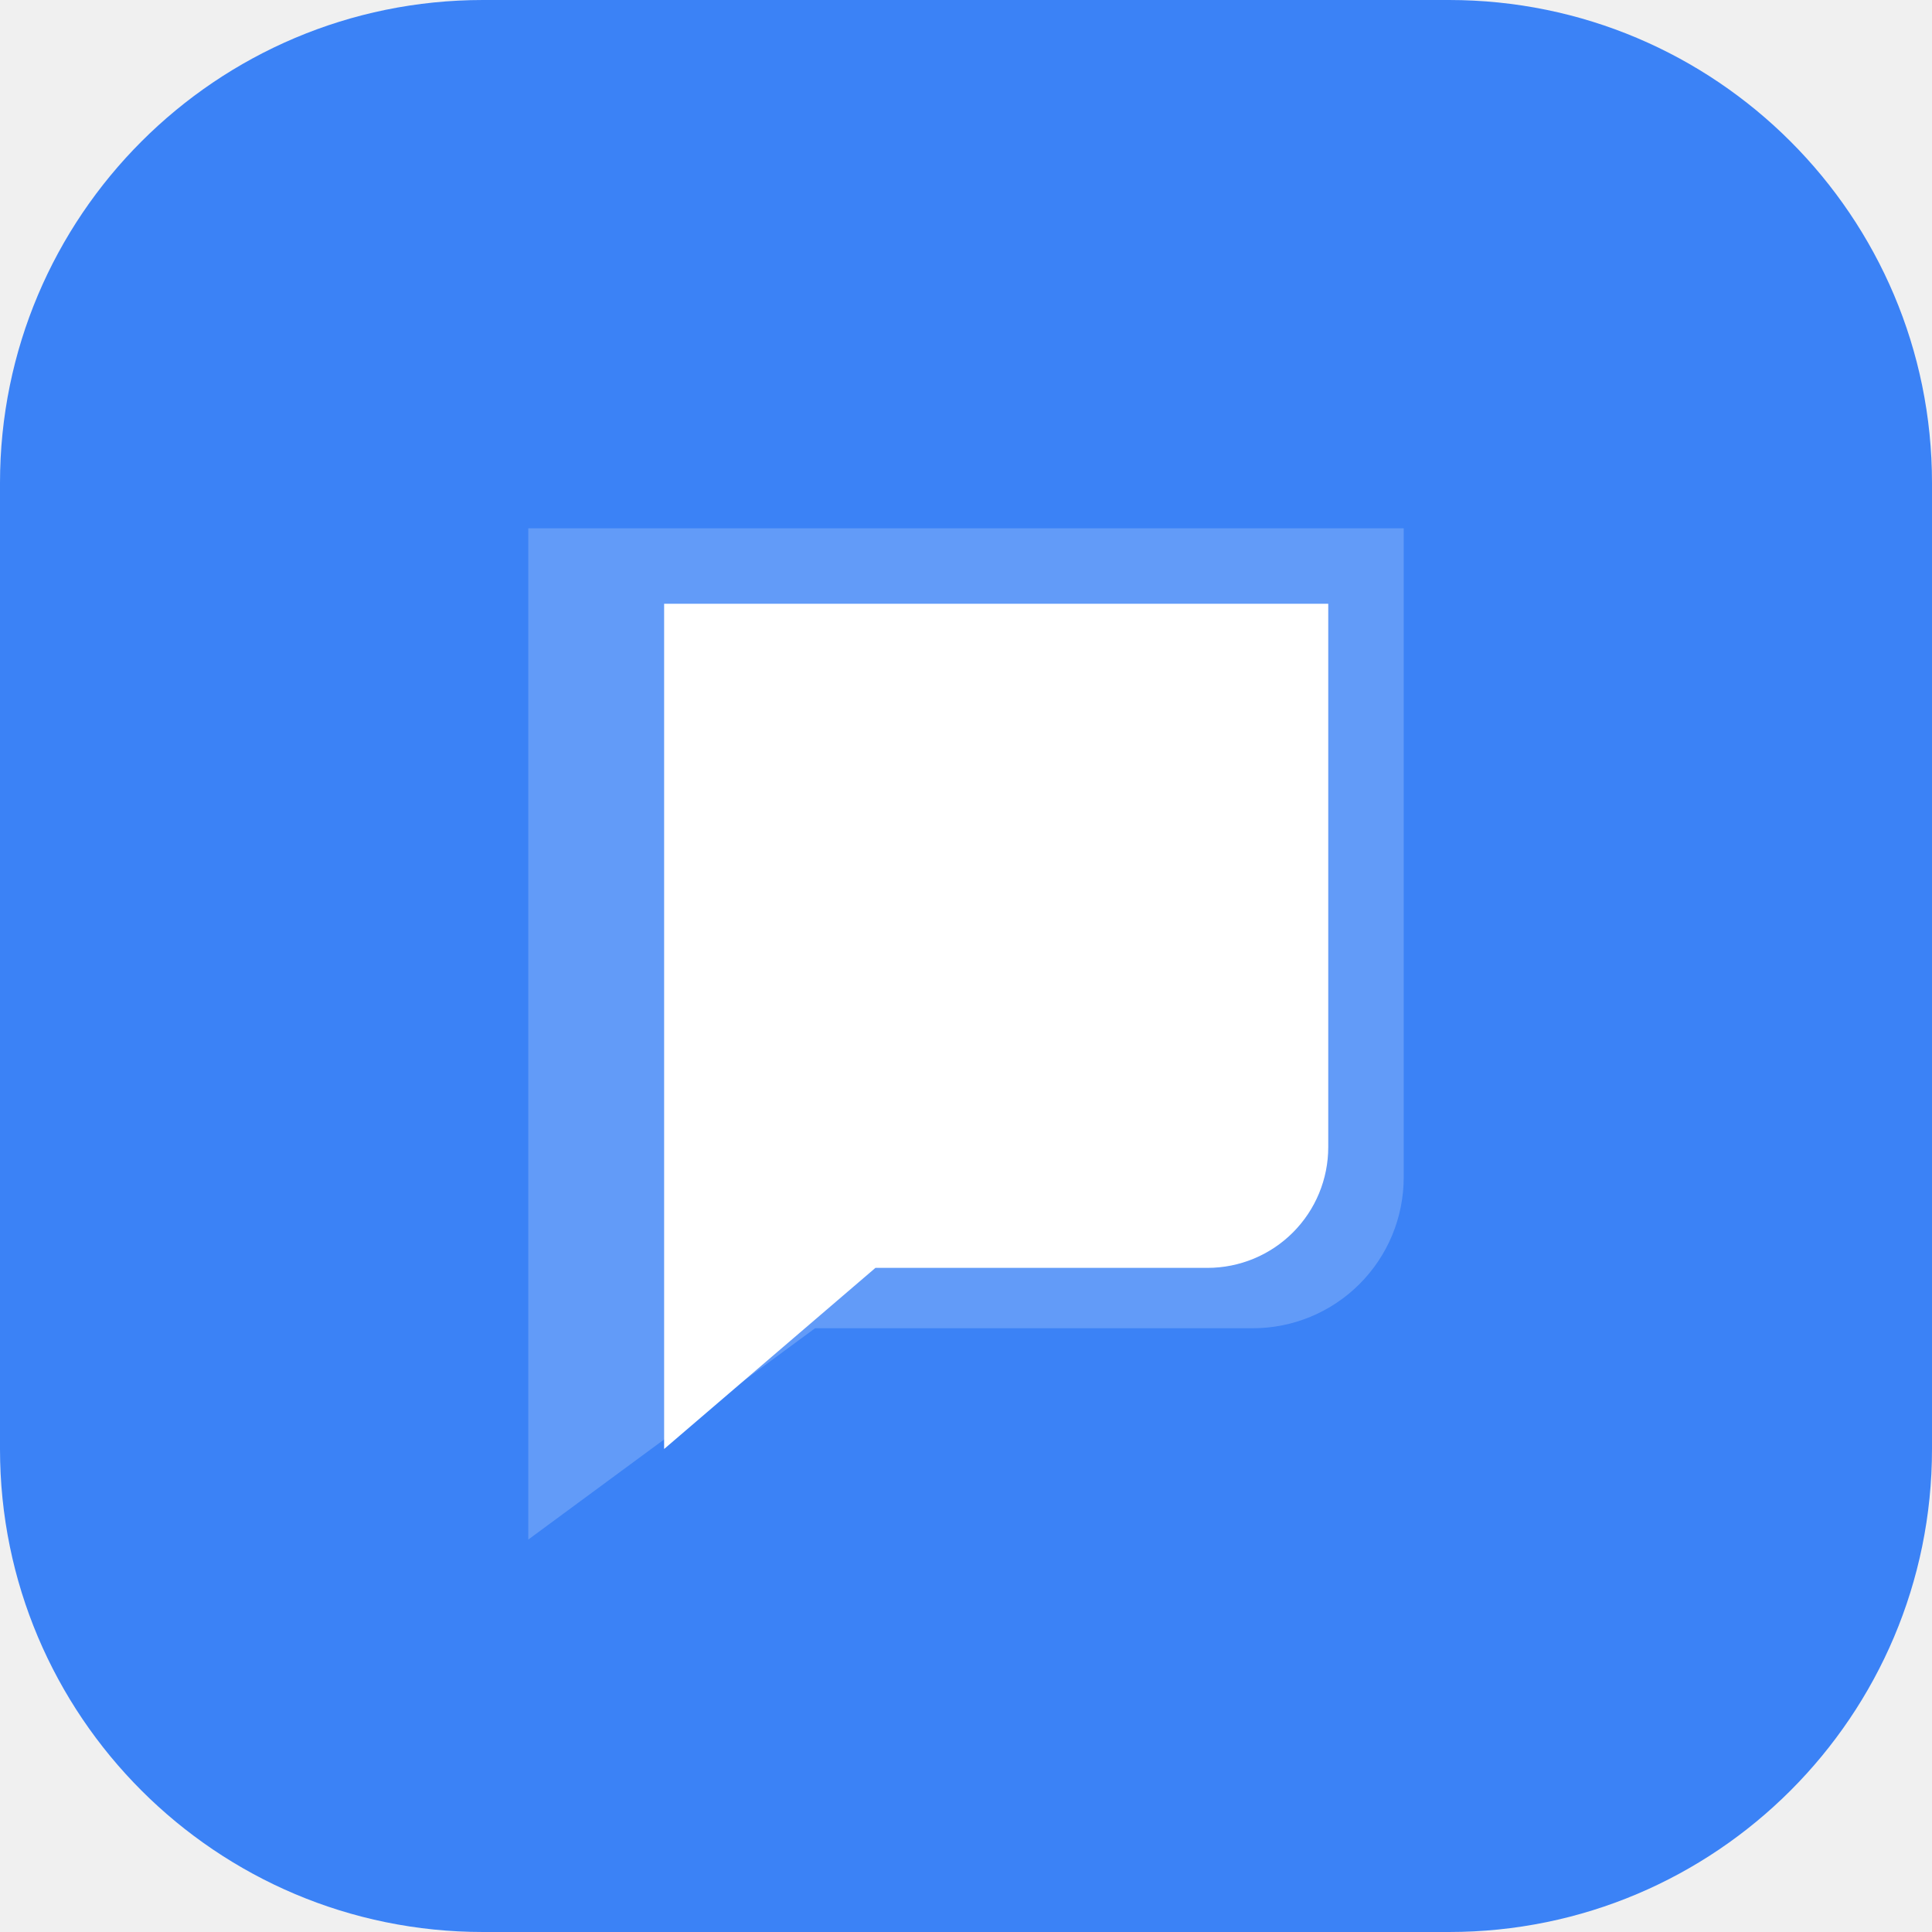
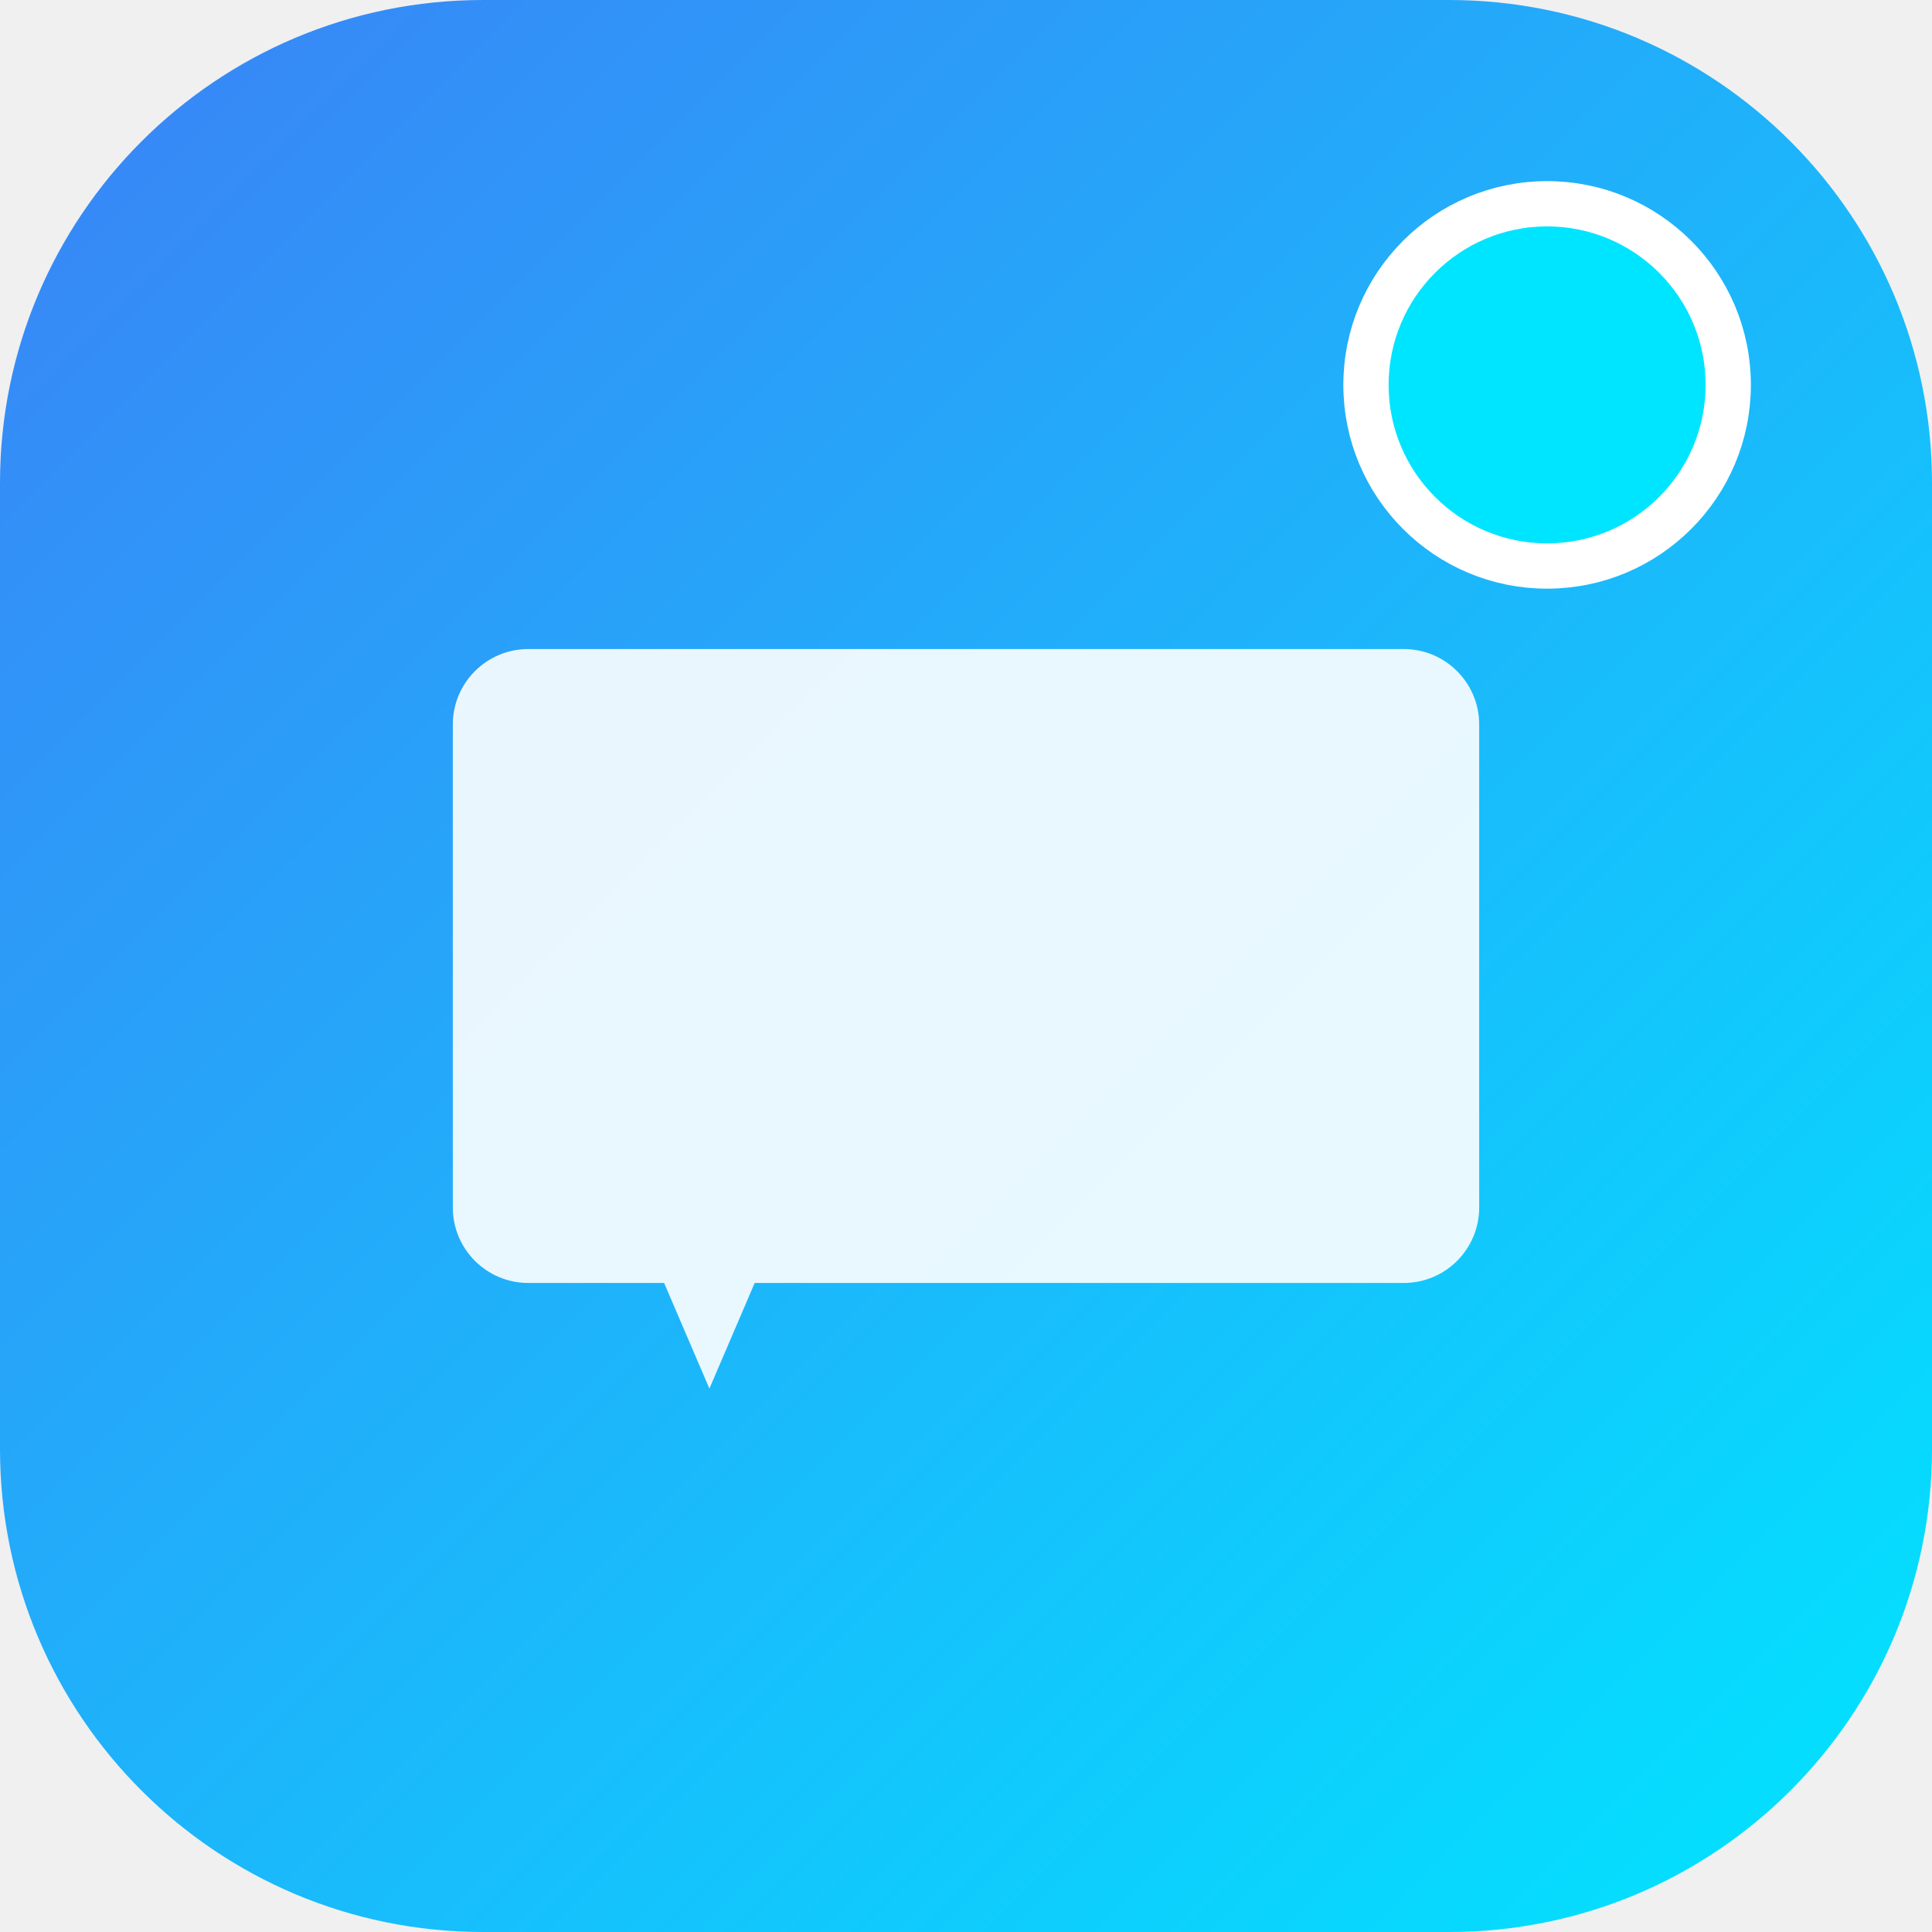
<svg xmlns="http://www.w3.org/2000/svg" width="512" height="512" viewBox="0 0 512 512" fill="none">
-   <rect width="512" height="512" rx="128" fill="#3B82F6" />
-   <path d="M140 140H372V312C372 322.609 367.786 332.783 360.284 340.284C352.783 347.786 342.609 352 332 352H216L140 408V140Z" fill="white" fill-opacity="0.2" />
-   <path d="M160 160H352V304C352 312.487 348.629 320.626 342.627 326.627C336.626 332.629 328.487 336 320 336H232L176 384V160Z" fill="white" />
+   <rect width="512" height="512" rx="128" fill="url(#paint0_linear)" />
+   <path d="M372 172H140C128.954 172 120 180.954 120 192V320C120 331.046 128.954 340 140 340H176L188 368L200 340H372C383.046 340 392 331.046 392 320V192C392 180.954 383.046 172 372 172Z" fill="white" fill-opacity="0.9" />
+   <circle cx="410" cy="102" r="48" fill="#00E5FF" stroke="white" stroke-width="12" />
+   <defs>
+     <linearGradient id="paint0_linear" x1="0" y1="0" x2="512" y2="512" gradientUnits="userSpaceOnUse">
+       <stop stop-color="#3B82F6" />
+       <stop offset="1" stop-color="#00E5FF" />
+     </linearGradient>
+   </defs>
</svg>
